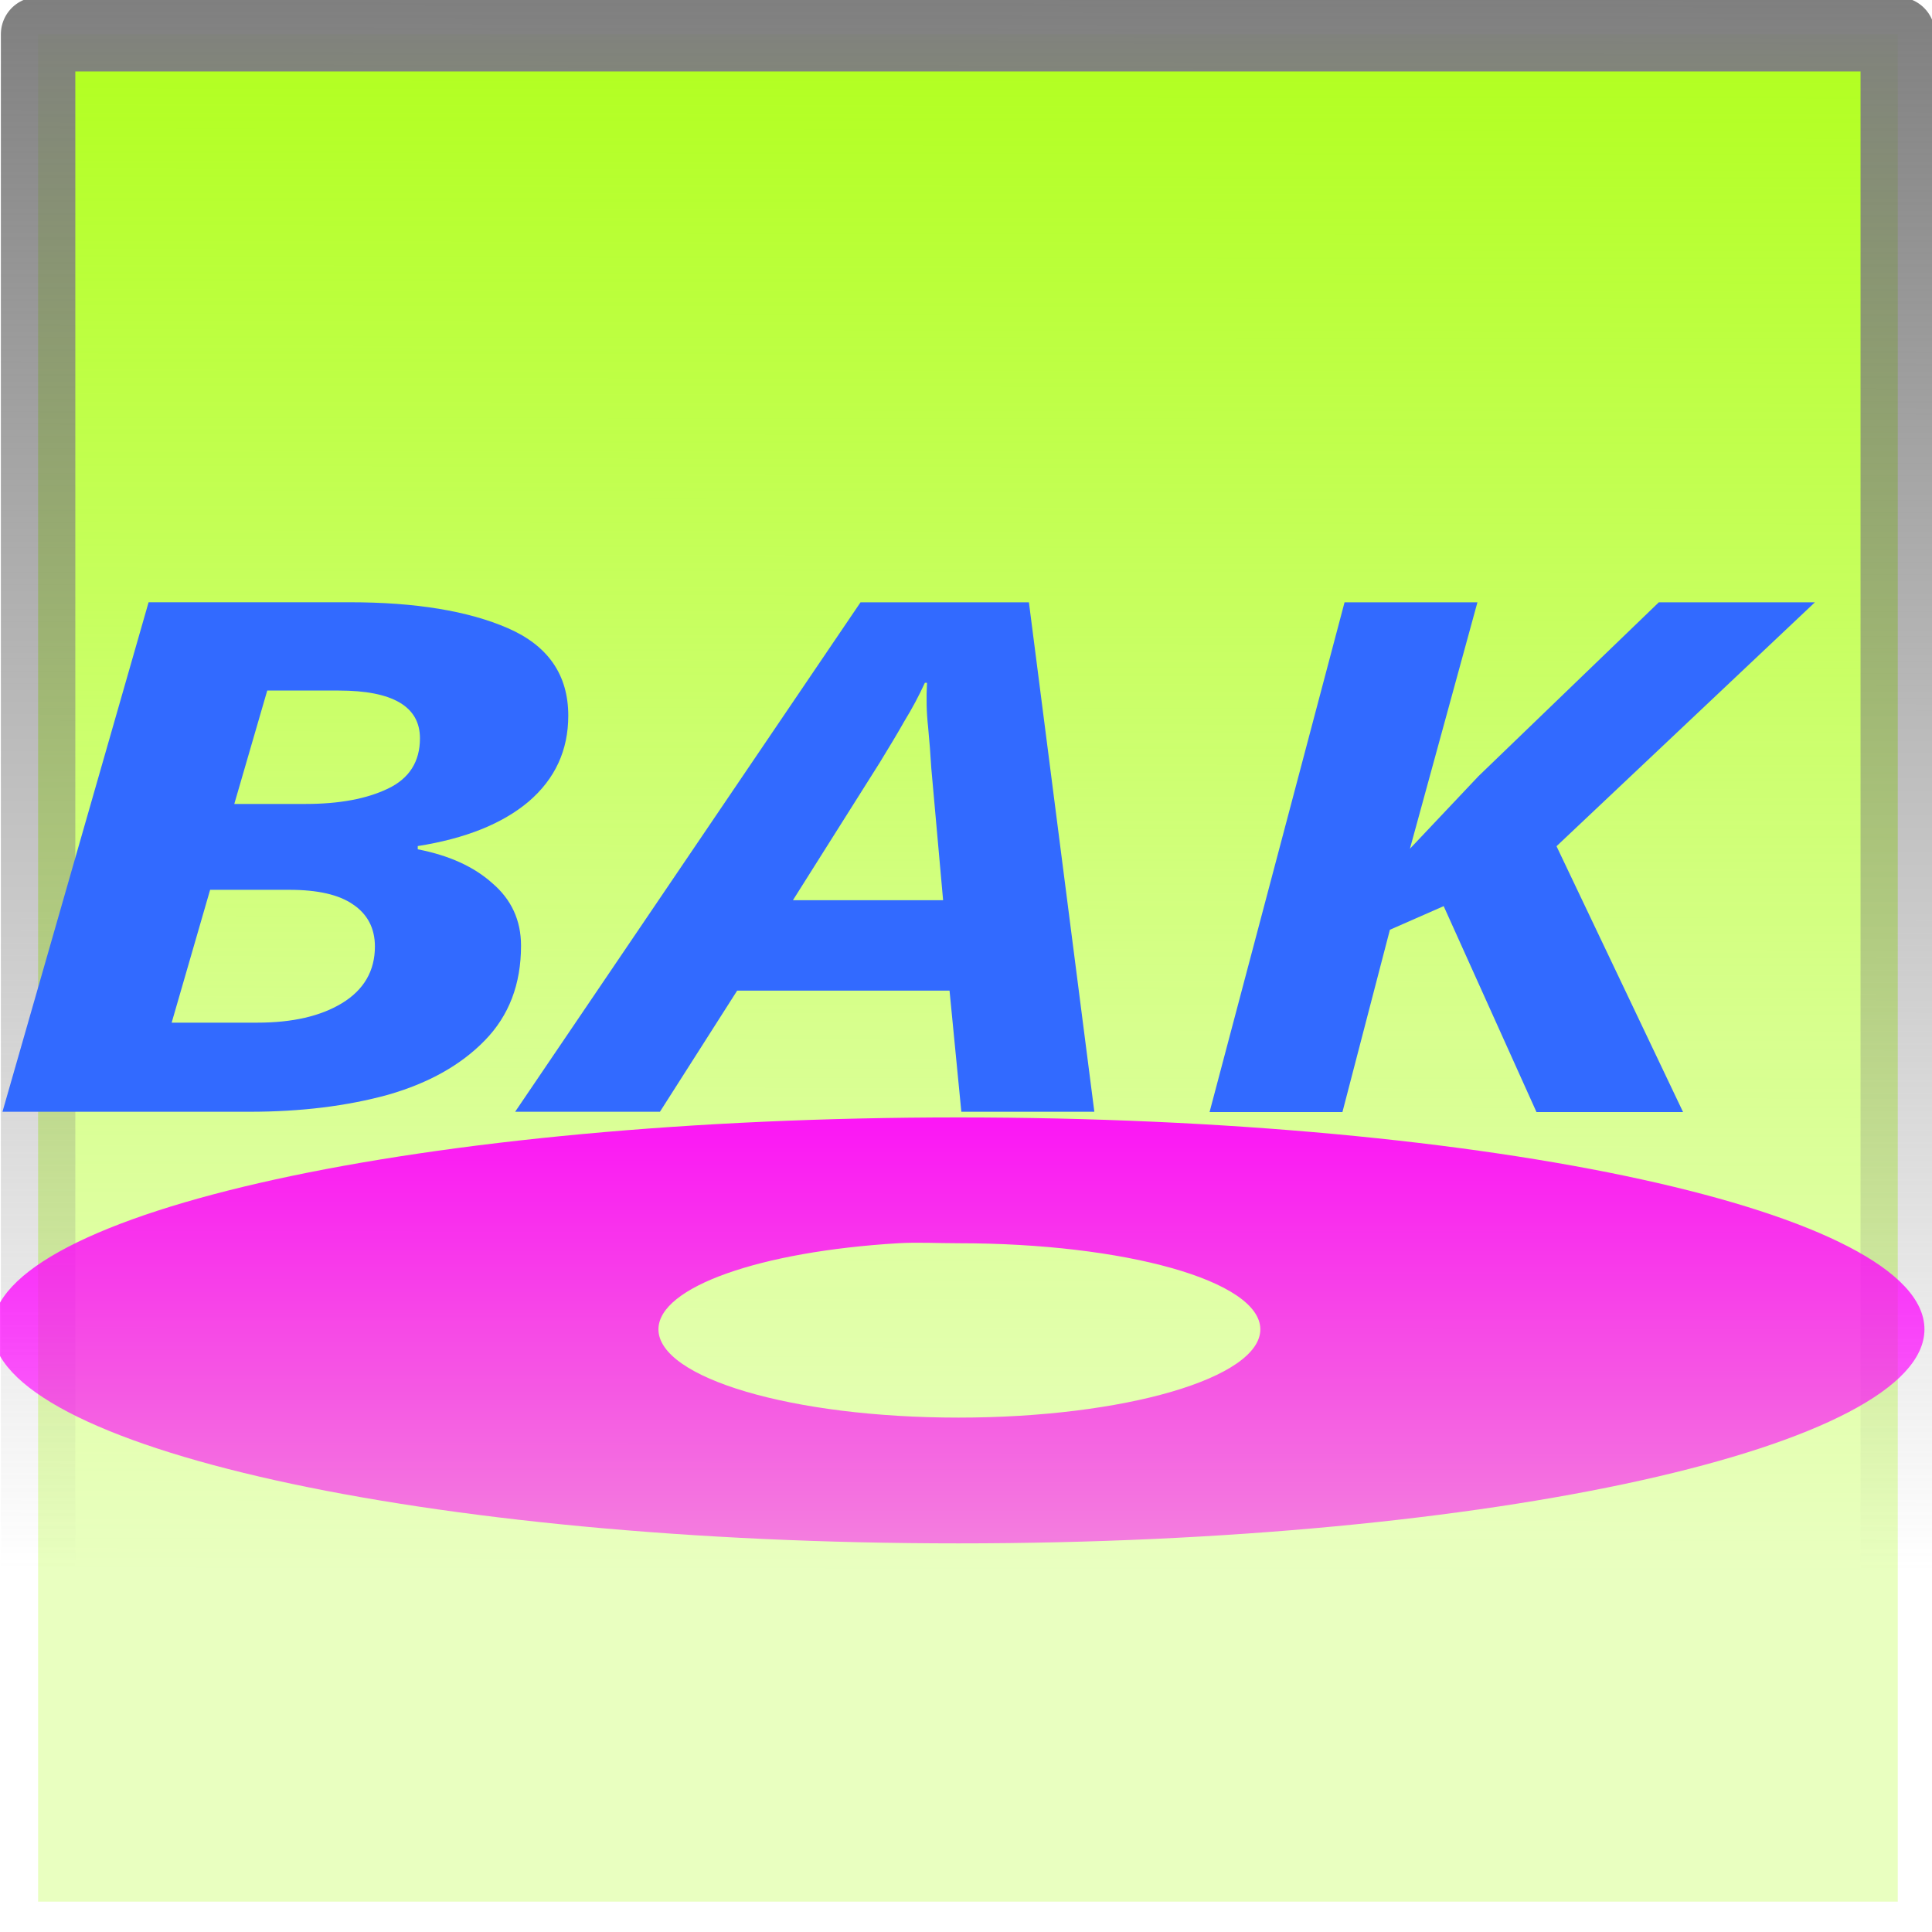
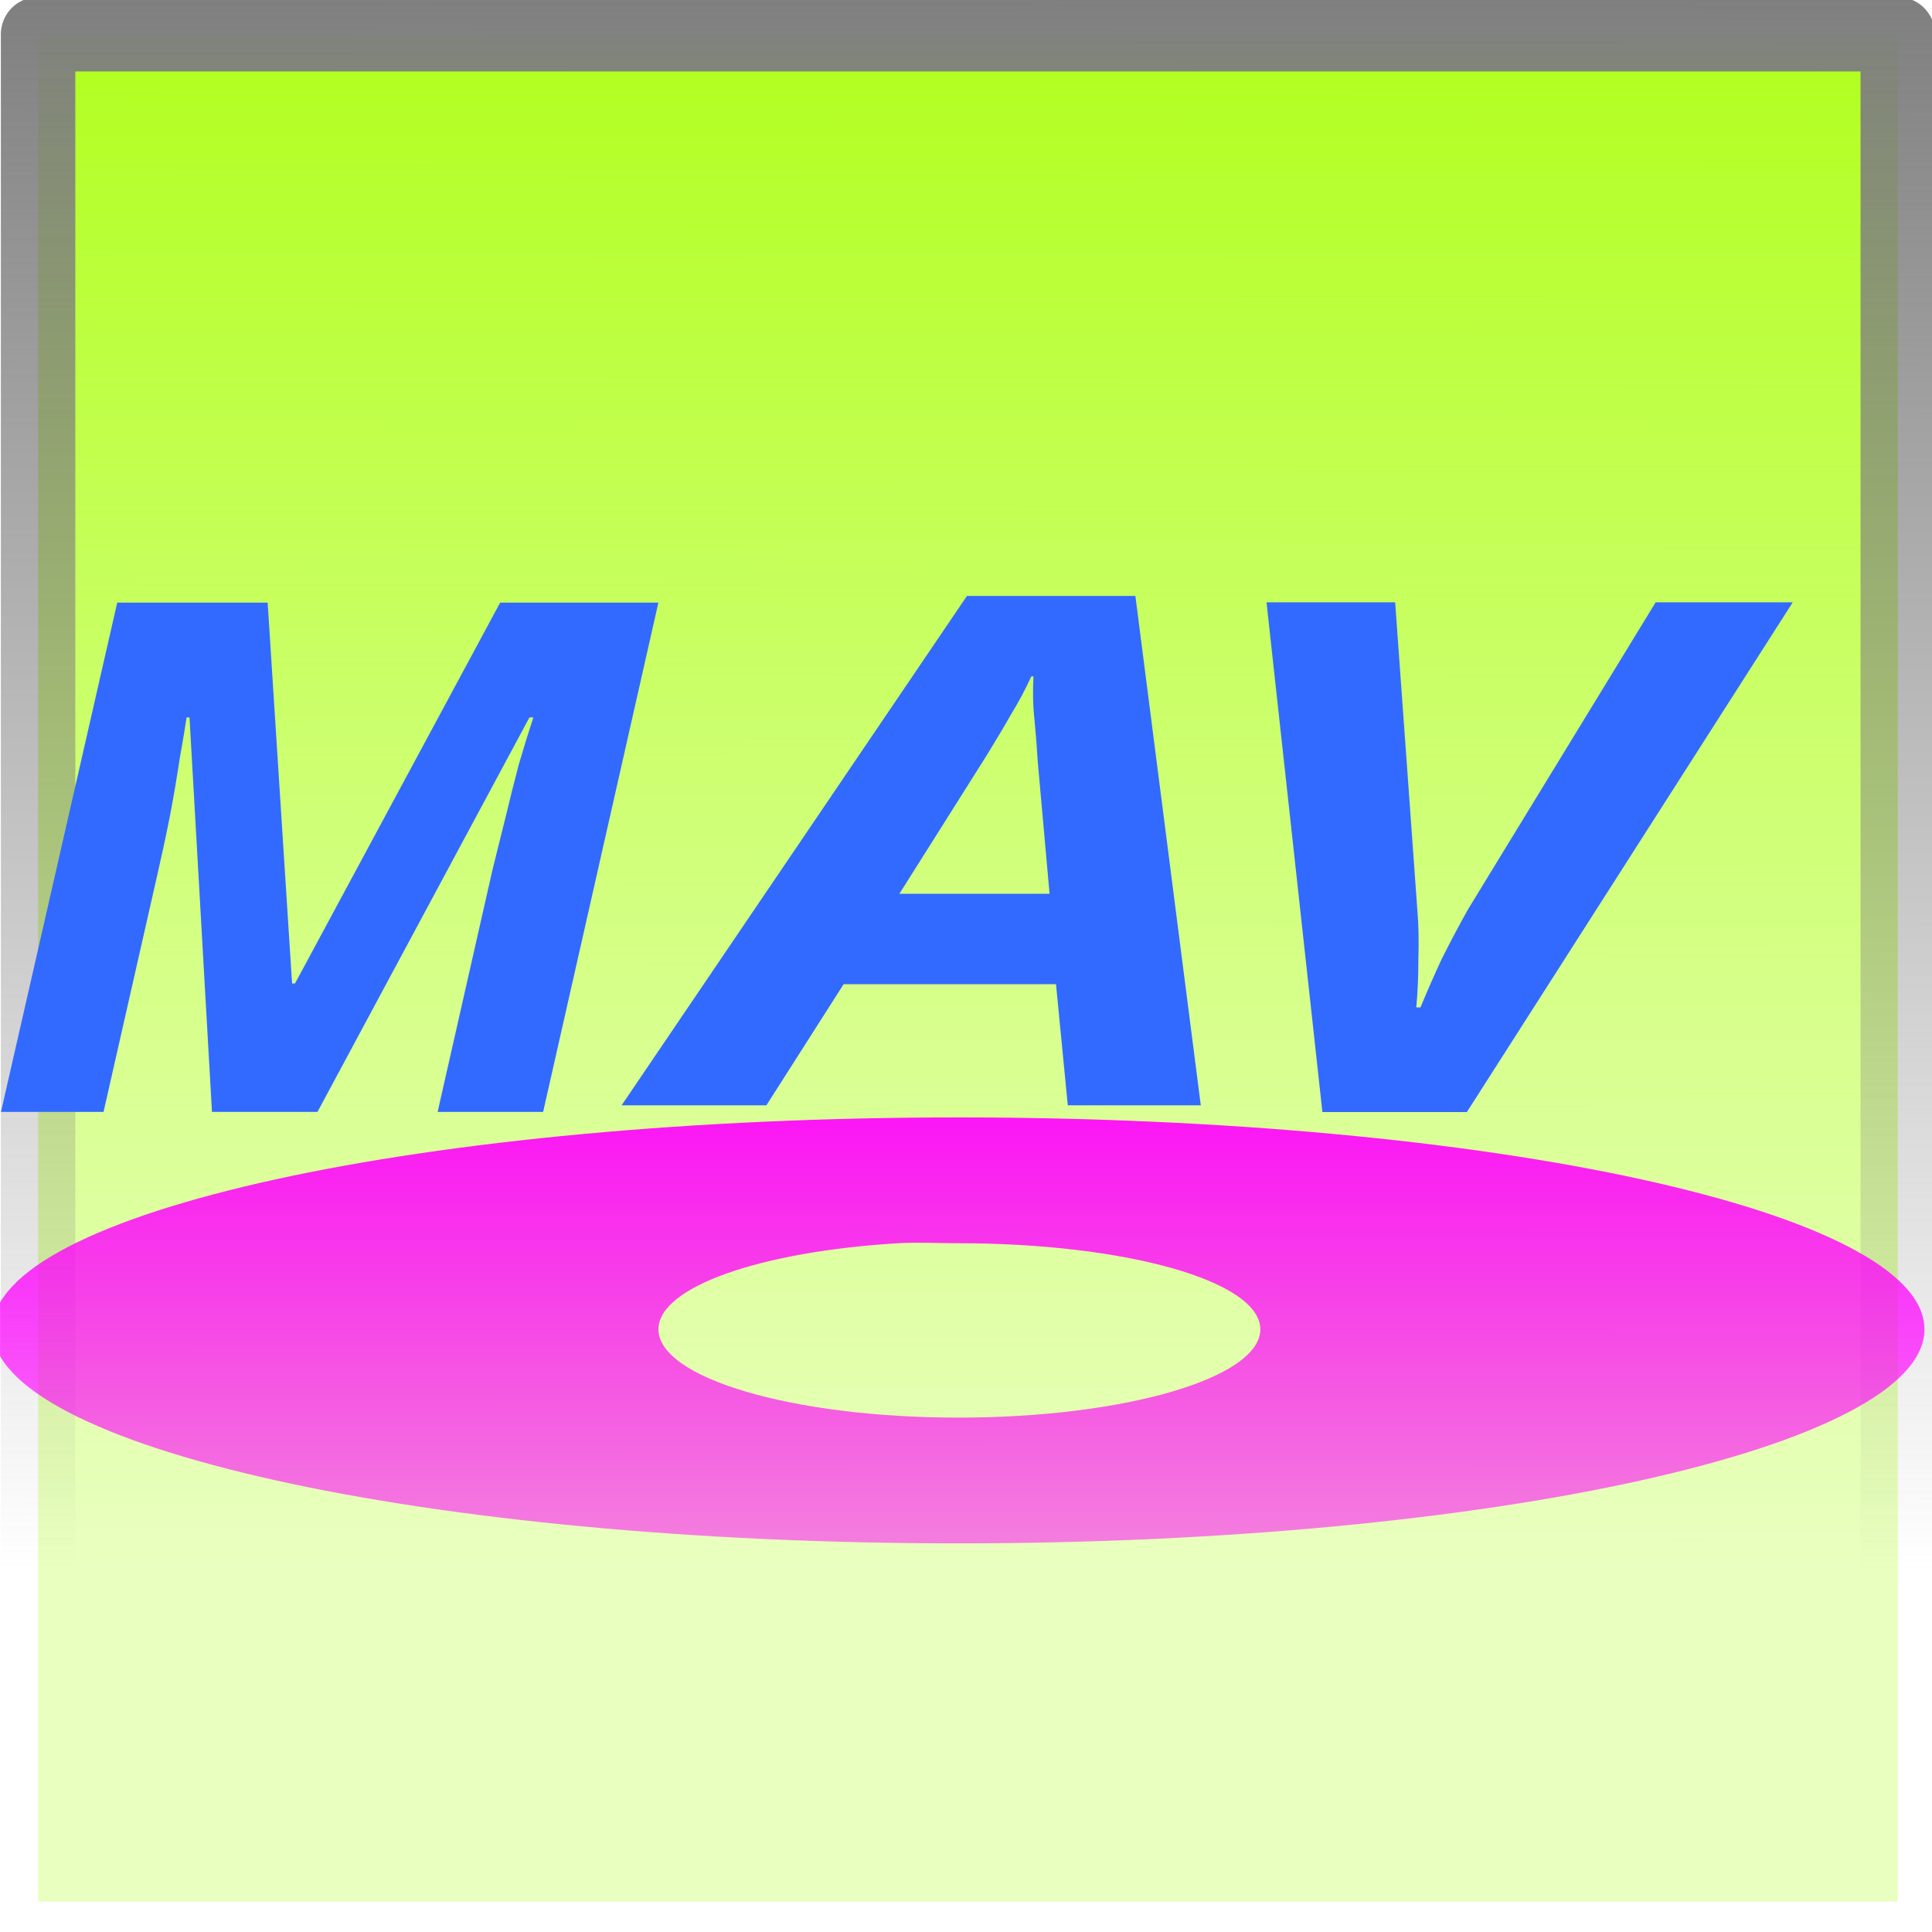
<svg xmlns="http://www.w3.org/2000/svg" xmlns:xlink="http://www.w3.org/1999/xlink" width="32" height="32" id="svg2" version="1.1">
  <defs id="defs4">
    <linearGradient id="linearGradient3830">
      <stop style="stop-color:#7f7f7f;stop-opacity:1;" offset="0" id="stop3832" />
      <stop style="stop-color:#7f7f7f;stop-opacity:0;" offset="1" id="stop3834" />
    </linearGradient>
    <linearGradient id="linearGradient3820">
      <stop style="stop-color:#ff00ff;stop-opacity:1;" offset="0" id="stop3822" />
      <stop id="stop3828" offset="0.625" style="stop-color:#ff00ff;stop-opacity:0.498;" />
      <stop style="stop-color:#ff00ff;stop-opacity:0;" offset="1" id="stop3824" />
    </linearGradient>
    <linearGradient id="linearGradient3776">
      <stop id="stop3778" offset="0" style="stop-color:#b0ff1a;stop-opacity:1;" />
      <stop style="stop-color:#afff1a;stop-opacity:0.498;" offset="0.654" id="stop3782" />
      <stop id="stop3780" offset="1" style="stop-color:#afff1a;stop-opacity:0.276;" />
    </linearGradient>
    <linearGradient id="linearGradient3768">
      <stop style="stop-color:#afff1a;stop-opacity:1;" offset="0" id="stop3770" />
      <stop style="stop-color:#afff1a;stop-opacity:0;" offset="1" id="stop3772" />
    </linearGradient>
    <linearGradient xlink:href="#linearGradient3776" id="linearGradient3818" x1="-0.115" y1="16.032" x2="25.937" y2="16.064" gradientUnits="userSpaceOnUse" gradientTransform="matrix(0.9999202,0,0,1.004092,0.06527534,-32.12961)" />
    <linearGradient xlink:href="#linearGradient3820" id="linearGradient3826" x1="15" y1="1037.362" x2="15" y2="1051.362" gradientUnits="userSpaceOnUse" />
    <linearGradient xlink:href="#linearGradient3830" id="linearGradient3836" x1="-0.049" y1="-16.032" x2="26" y2="-16" gradientUnits="userSpaceOnUse" />
  </defs>
  <g id="layer2">
    <rect style="fill:url(#linearGradient3818);fill-opacity:1;stroke:url(#linearGradient3836);stroke-width:1.233;stroke-linecap:round;stroke-linejoin:round;stroke-miterlimit:4;stroke-opacity:1;stroke-dasharray:none;stroke-dashoffset:0" id="rect4975" width="30.93" height="30.802" x="0.567" y="-31.433" transform="matrix(0,1,-1,0,0,0)" />
-     <text xml:space="preserve" style="font-size:13.765px;font-style:italic;font-variant:normal;font-weight:bold;font-stretch:normal;text-align:start;line-height:125%;letter-spacing:0px;word-spacing:0px;writing-mode:lr-tb;text-anchor:start;fill:#326aff;fill-opacity:1;stroke:none;font-family:Sans;-inkscape-font-specification:Sans Bold Italic" x="-0.323" y="21.447" id="text3870" transform="scale(1.164608,0.8586582)">
-       <tspan id="tspan3920" x="-0.323" y="21.447">B</tspan>
+     <text xml:space="preserve" style="font-style:italic;font-variant:normal;font-weight:bold;font-stretch:normal;font-size:10.67px;line-height:0%;font-family:sans-serif;-inkscape-font-specification:'Sans Bold Italic';text-align:start;letter-spacing:0px;word-spacing:0px;writing-mode:lr-tb;text-anchor:start;fill:#326aff;fill-opacity:1;stroke:none;stroke-width:0.889" x="-0.295" y="19.07" id="text3870" transform="scale(1.035492,0.965725)">
+       <tspan id="tspan3920" x="-0.295" y="19.07" style="font-size:12.239px;line-height:1.25;font-family:sans-serif;stroke-width:0.889">M</tspan>
    </text>
-     <text xml:space="preserve" style="font-size:13.212px;font-style:italic;font-variant:normal;font-weight:bold;font-stretch:normal;text-align:start;line-height:125%;letter-spacing:0px;word-spacing:0px;writing-mode:lr-tb;text-anchor:start;fill:#326aff;fill-opacity:1;stroke:none;font-family:Sans;-inkscape-font-specification:Sans Bold Italic" x="17.579" y="20.587" id="text3870-1" transform="scale(1.117865,0.8945622)">
-       <tspan id="tspan3895" x="17.579" y="20.587">K</tspan>
+     <text xml:space="preserve" style="font-style:italic;font-variant:normal;font-weight:bold;font-stretch:normal;line-height:0%;font-family:sans-serif;-inkscape-font-specification:'Sans Bold Italic';text-align:start;letter-spacing:0px;word-spacing:0px;writing-mode:lr-tb;text-anchor:start;fill:#326aff;fill-opacity:1;stroke:none" x="17.579" y="20.587" id="text3870-1" transform="scale(1.117865,0.8945622)">
+       <tspan id="tspan3895" x="17.579" y="20.587" style="font-size:13.212px;line-height:1.25;font-family:sans-serif">V</tspan>
    </text>
-     <text xml:space="preserve" style="font-size:13.439px;font-style:italic;font-variant:normal;font-weight:bold;font-stretch:normal;text-align:start;line-height:125%;letter-spacing:0px;word-spacing:0px;writing-mode:lr-tb;text-anchor:start;fill:#326aff;fill-opacity:1;stroke:none;font-family:Sans;-inkscape-font-specification:Sans Bold Italic" x="8.318" y="20.939" id="text3870-4" transform="scale(1.137025,0.8794883)">
-       <tspan id="tspan3918" x="8.318" y="20.939">A</tspan>
+     <text xml:space="preserve" style="font-style:italic;font-variant:normal;font-weight:bold;font-stretch:normal;line-height:0%;font-family:sans-serif;-inkscape-font-specification:'Sans Bold Italic';text-align:start;letter-spacing:0px;word-spacing:0px;writing-mode:lr-tb;text-anchor:start;fill:#326aff;fill-opacity:1;stroke:none" x="9.866" y="20.817" id="text3870-4" transform="scale(1.137025,0.8794883)">
+       <tspan id="tspan3918" x="9.866" y="20.817" style="font-size:13.439px;line-height:1.25;font-family:sans-serif">A</tspan>
    </text>
  </g>
  <g id="layer1" transform="translate(0,-1020.362)">
    <path style="fill:url(#linearGradient3826);fill-opacity:1;stroke:#000000;stroke-width:0;stroke-miterlimit:4" d="m 15.875,1038.87 c -8.835,0 -16,1.568 -16,3.509 0,1.942 7.165,3.546 16,3.546 8.835,0 16,-1.604 16,-3.546 0,-1.942 -7.165,-3.509 -16,-3.509 z m -1,2.084 c 0.325,-0.019 0.656,0 1,0 2.756,0 5,0.622 5,1.426 0,0.804 -2.244,1.462 -5,1.462 -2.756,0 -4.969,-0.658 -4.969,-1.462 0,-0.704 1.695,-1.29 3.969,-1.426 z" id="path4147-2-3" />
  </g>
</svg>
